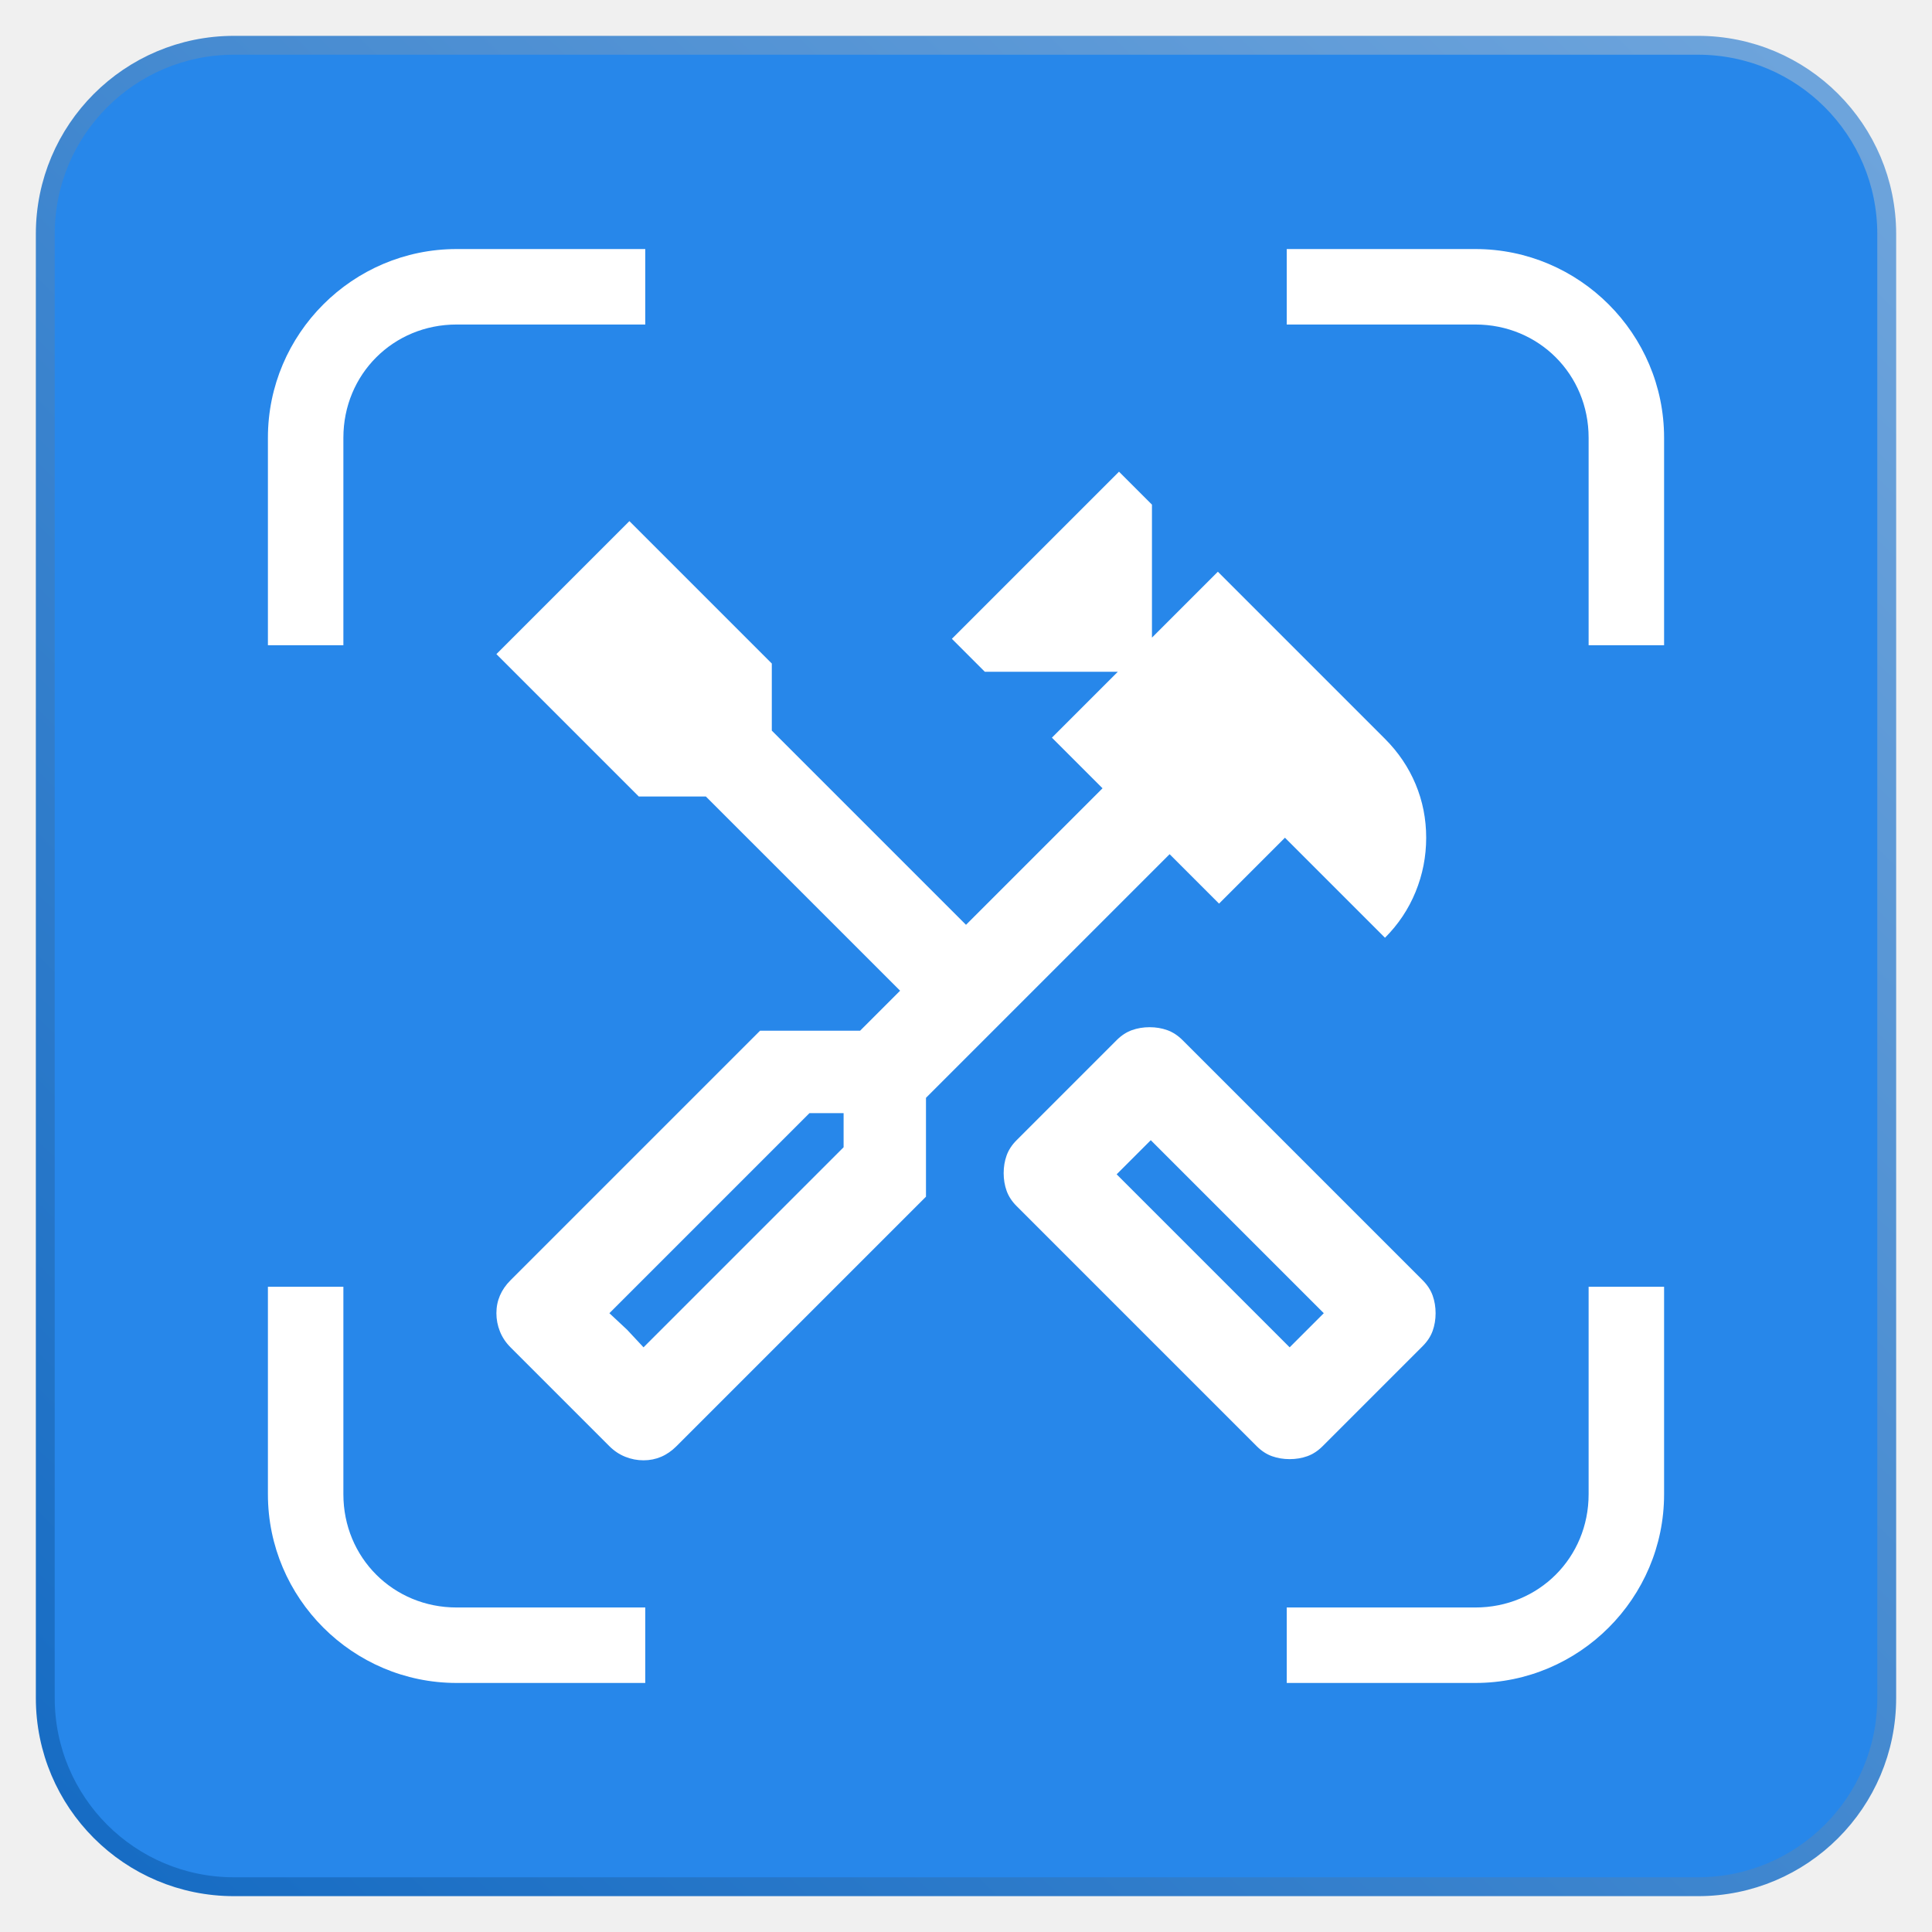
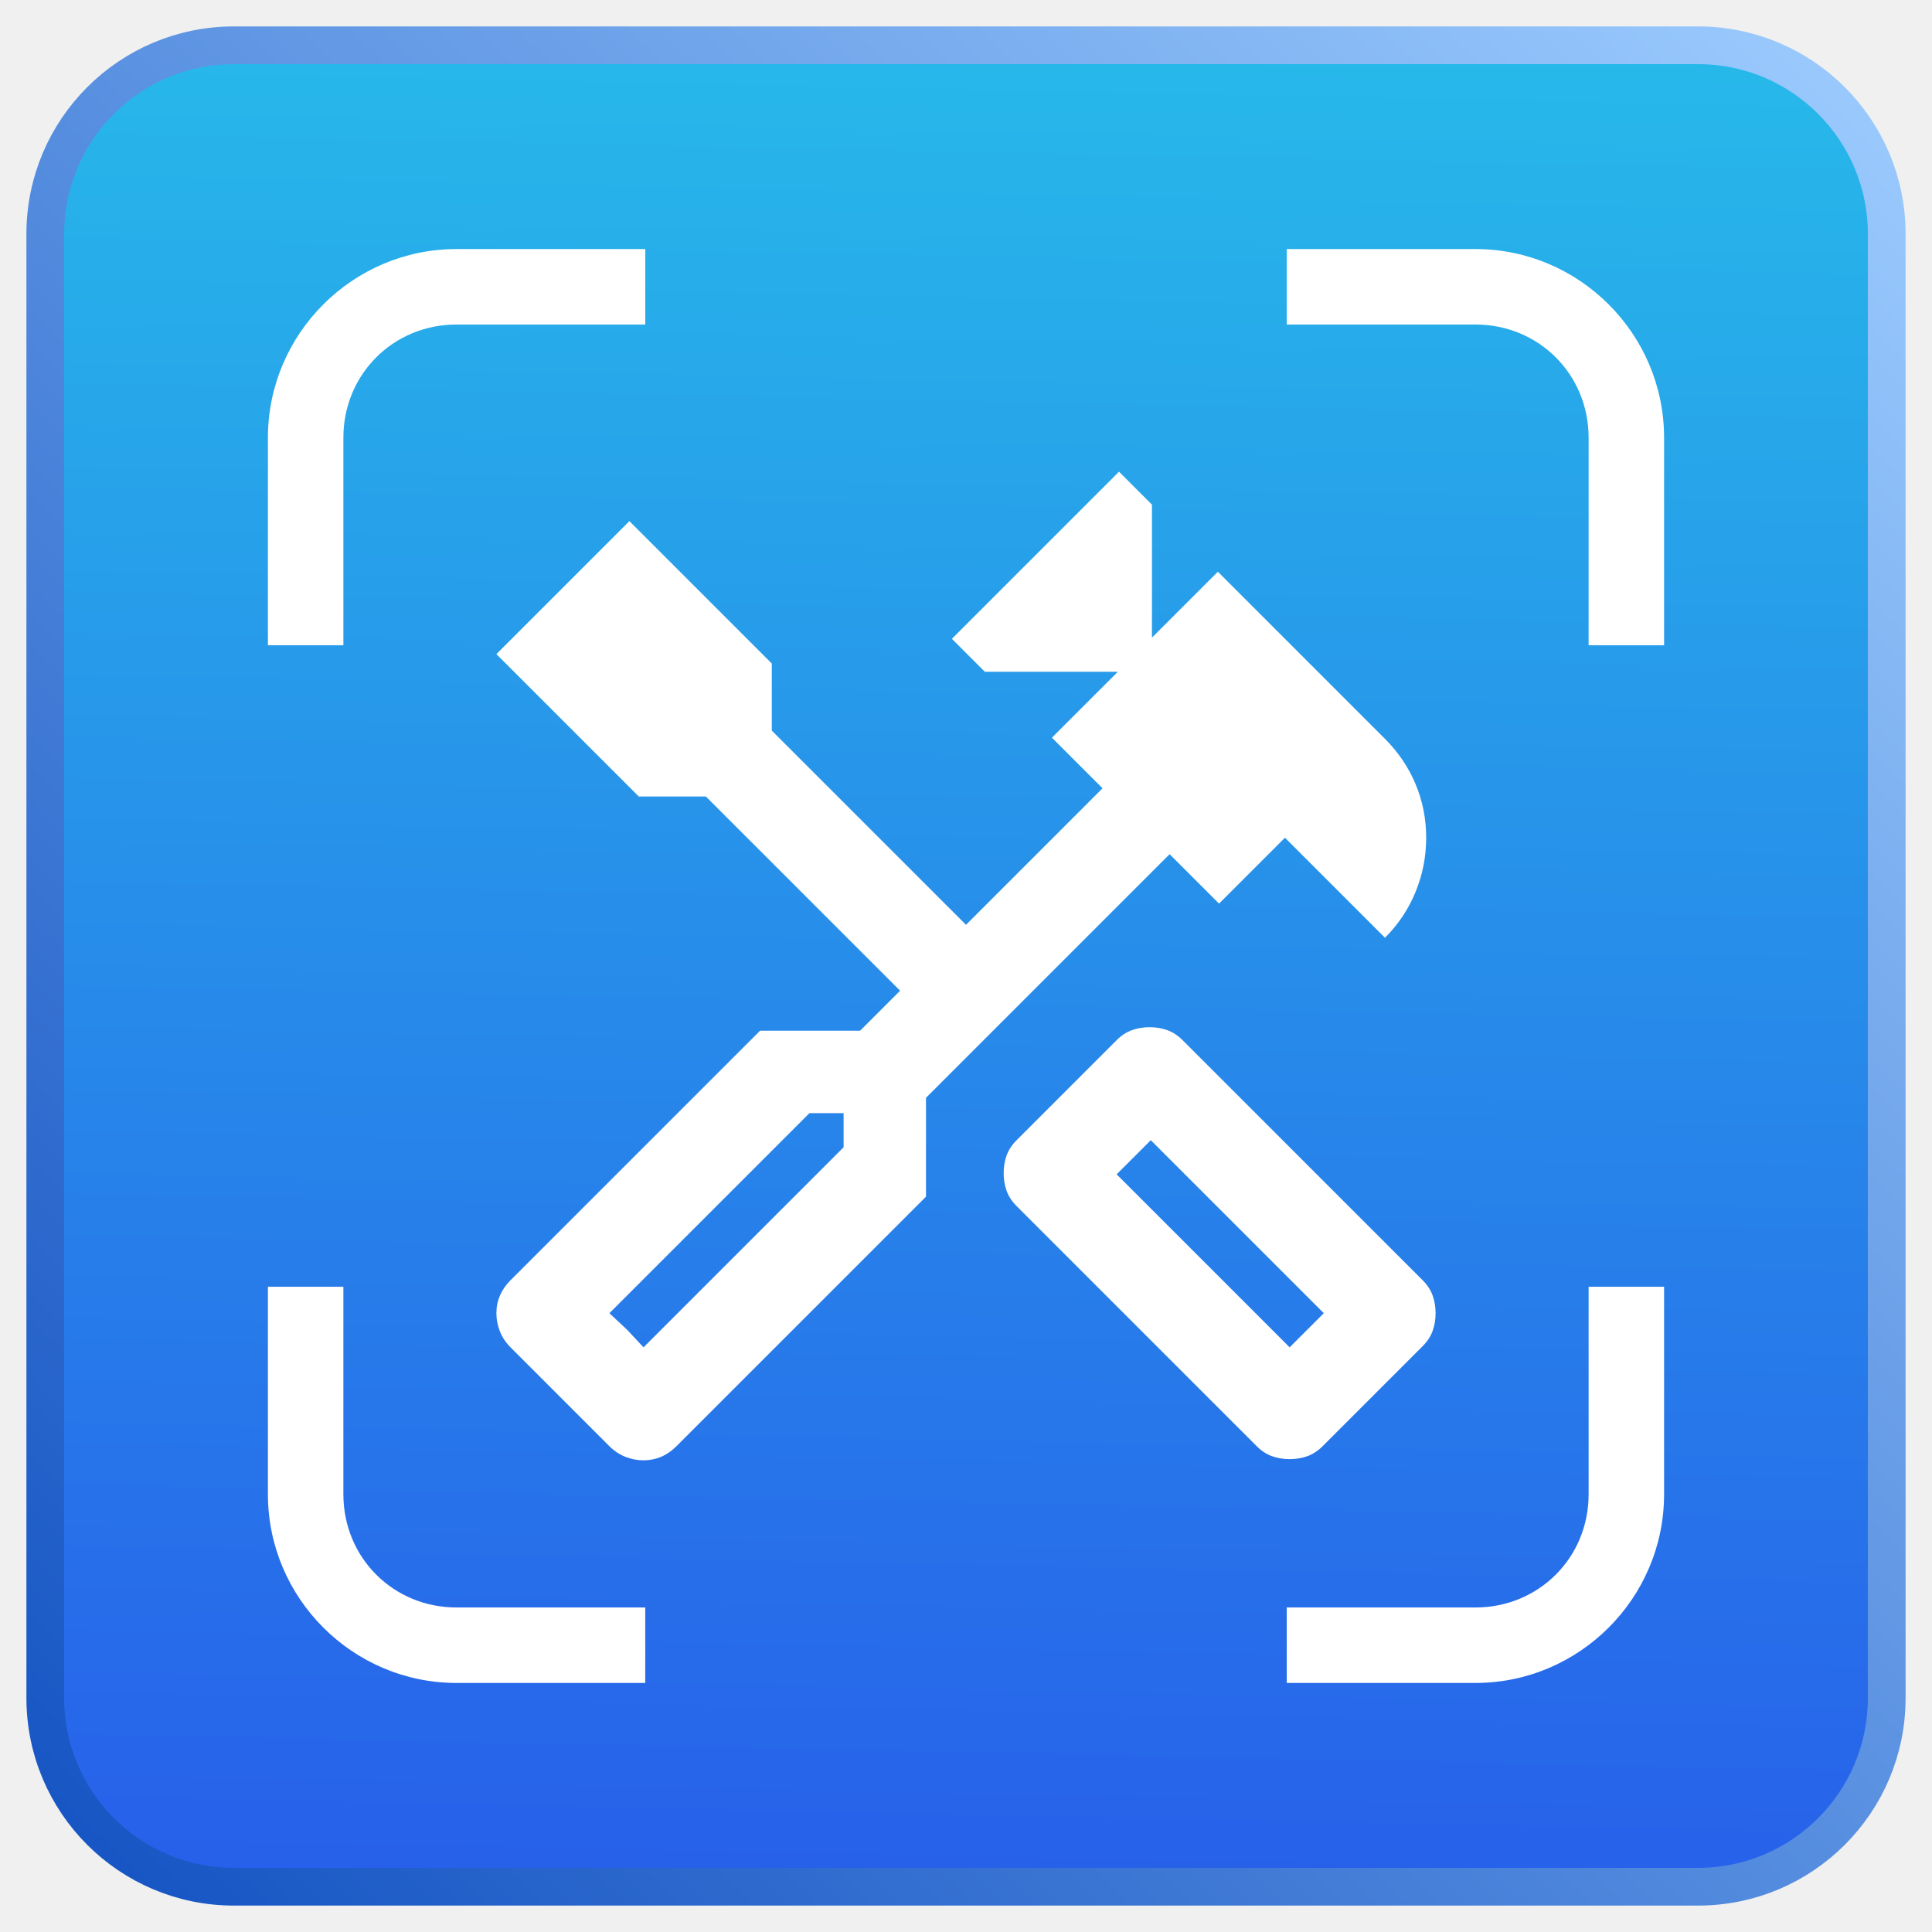
<svg xmlns="http://www.w3.org/2000/svg" xmlns:xlink="http://www.w3.org/1999/xlink" width="512" height="512" viewBox="0 0 512 512" version="1.1" id="svg1" xml:space="preserve">
  <defs id="defs1">
+     <linearGradient id="linearGradient3">
+       <stop style="stop-color:#2760ea;stop-opacity:1;" offset="0" id="stop3" />
+       <stop style="stop-color:#27b9ea;stop-opacity:1;" offset="1" id="stop4" />
+     </linearGradient>
    <linearGradient id="linearGradient1">
-       <stop style="stop-color:#156bc3;stop-opacity:1;" offset="0" id="stop1" />
-       <stop style="stop-color:#72a7dd;stop-opacity:1;" offset="1" id="stop2" />
+       <stop style="stop-color:#1554c3;stop-opacity:1;" offset="0" id="stop1" />
+       <stop style="stop-color:#9fceff;stop-opacity:1;" offset="1" id="stop2" />
    </linearGradient>
    <linearGradient xlink:href="#linearGradient1" id="linearGradient2" x1="20" y1="500" x2="510" y2="0" gradientUnits="userSpaceOnUse" />
+     <linearGradient xlink:href="#linearGradient3" id="linearGradient4" x1="250" y1="500" x2="260" y2="10" gradientUnits="userSpaceOnUse" />
  </defs>
  <g id="layer1">
-     <rect style="fill:#2787ea;fill-opacity:1;stroke:url(#linearGradient2);stroke-width:5;stroke-dasharray:none;paint-order:markers fill stroke" id="rect1" width="488" height="488" x="12" y="12" rx="50" />
+     <rect style="fill:url(#linearGradient4);fill-opacity:1;stroke:url(#linearGradient2);stroke-width:10;stroke-dasharray:none;paint-order:markers fill stroke" id="rect1" width="488" height="488" x="12" y="12" rx="50" />
    <g style="fill:#ffffff;fill-opacity:1" id="g1" transform="matrix(0.3119015,0,0,0.3119015,106.5992,411.9508)">
      <path d="m 754,-81 q -8,0 -15,-2.5 -7,-2.5 -13,-8.5 L 522,-296 q -6,-6 -8.5,-13 -2.5,-7 -2.5,-15 0,-8 2.5,-15 2.5,-7 8.5,-13 l 85,-85 q 6,-6 13,-8.5 7,-2.5 15,-2.5 8,0 15,2.5 7,2.5 13,8.5 l 204,204 q 6,6 8.5,13 2.5,7 2.5,15 0,8 -2.5,15 -2.5,7 -8.5,13 l -85,85 q -6,6 -13,8.5 -7,2.5 -15,2.5 z m 0,-95 29,-29 -147,-147 -29,29 z m -549,96 q -8,0 -15.5,-3 -7.5,-3 -13.5,-9 l -84,-84 q -6,-6 -9,-13.5 -3,-7.5 -3,-15.5 0,-8 3,-15 3,-7 9,-13 l 212,-212 h 85 l 34,-34 -165,-165 H 201 L 80,-765 193,-878 314,-757 v 57 l 165,165 116,-116 -43,-43 56,-56 H 495 l -28,-28 142,-142 28,28 v 113 l 56,-56 142,142 q 17,17 26,38.5 9,21.5 9,45.5 0,24 -9,46 -9,22 -26,39 l -85,-85 -56,56 -42,-42 -207,207 v 84 L 233,-92 q -6,6 -13,9 -7,3 -15,3 z m 0,-96 170,-170 v -29 h -29 l -170,170 z m 0,0 -29,-29 15,14 z m 549,0 29,-29 z" id="path1" style="fill:#ffffff;fill-opacity:1" />
    </g>
    <path id="rect2" style="fill:#ffffff;stroke-dashoffset:88;paint-order:markers fill stroke" d="M 121 66 C 93.473 66 71 88.473 71 116 L 71 171 L 91 171 L 91 116 C 91 99.207 104.207 86 121 86 L 171 86 L 171 66 L 121 66 z M 341 66 L 341 86 L 391 86 C 407.793 86 421 99.207 421 116 L 421 171 L 441 171 L 441 116 C 441 88.473 418.527 66 391 66 L 341 66 z M 71 341 L 71 396 C 71 423.527 93.473 446 121 446 L 171 446 L 171 426 L 121 426 C 104.207 426 91 412.793 91 396 L 91 341 L 71 341 z M 421 341 L 421 396 C 421 412.793 407.793 426 391 426 L 341 426 L 341 446 L 391 446 C 418.527 446 441 423.527 441 396 L 441 341 L 421 341 z " />
  </g>
</svg>
